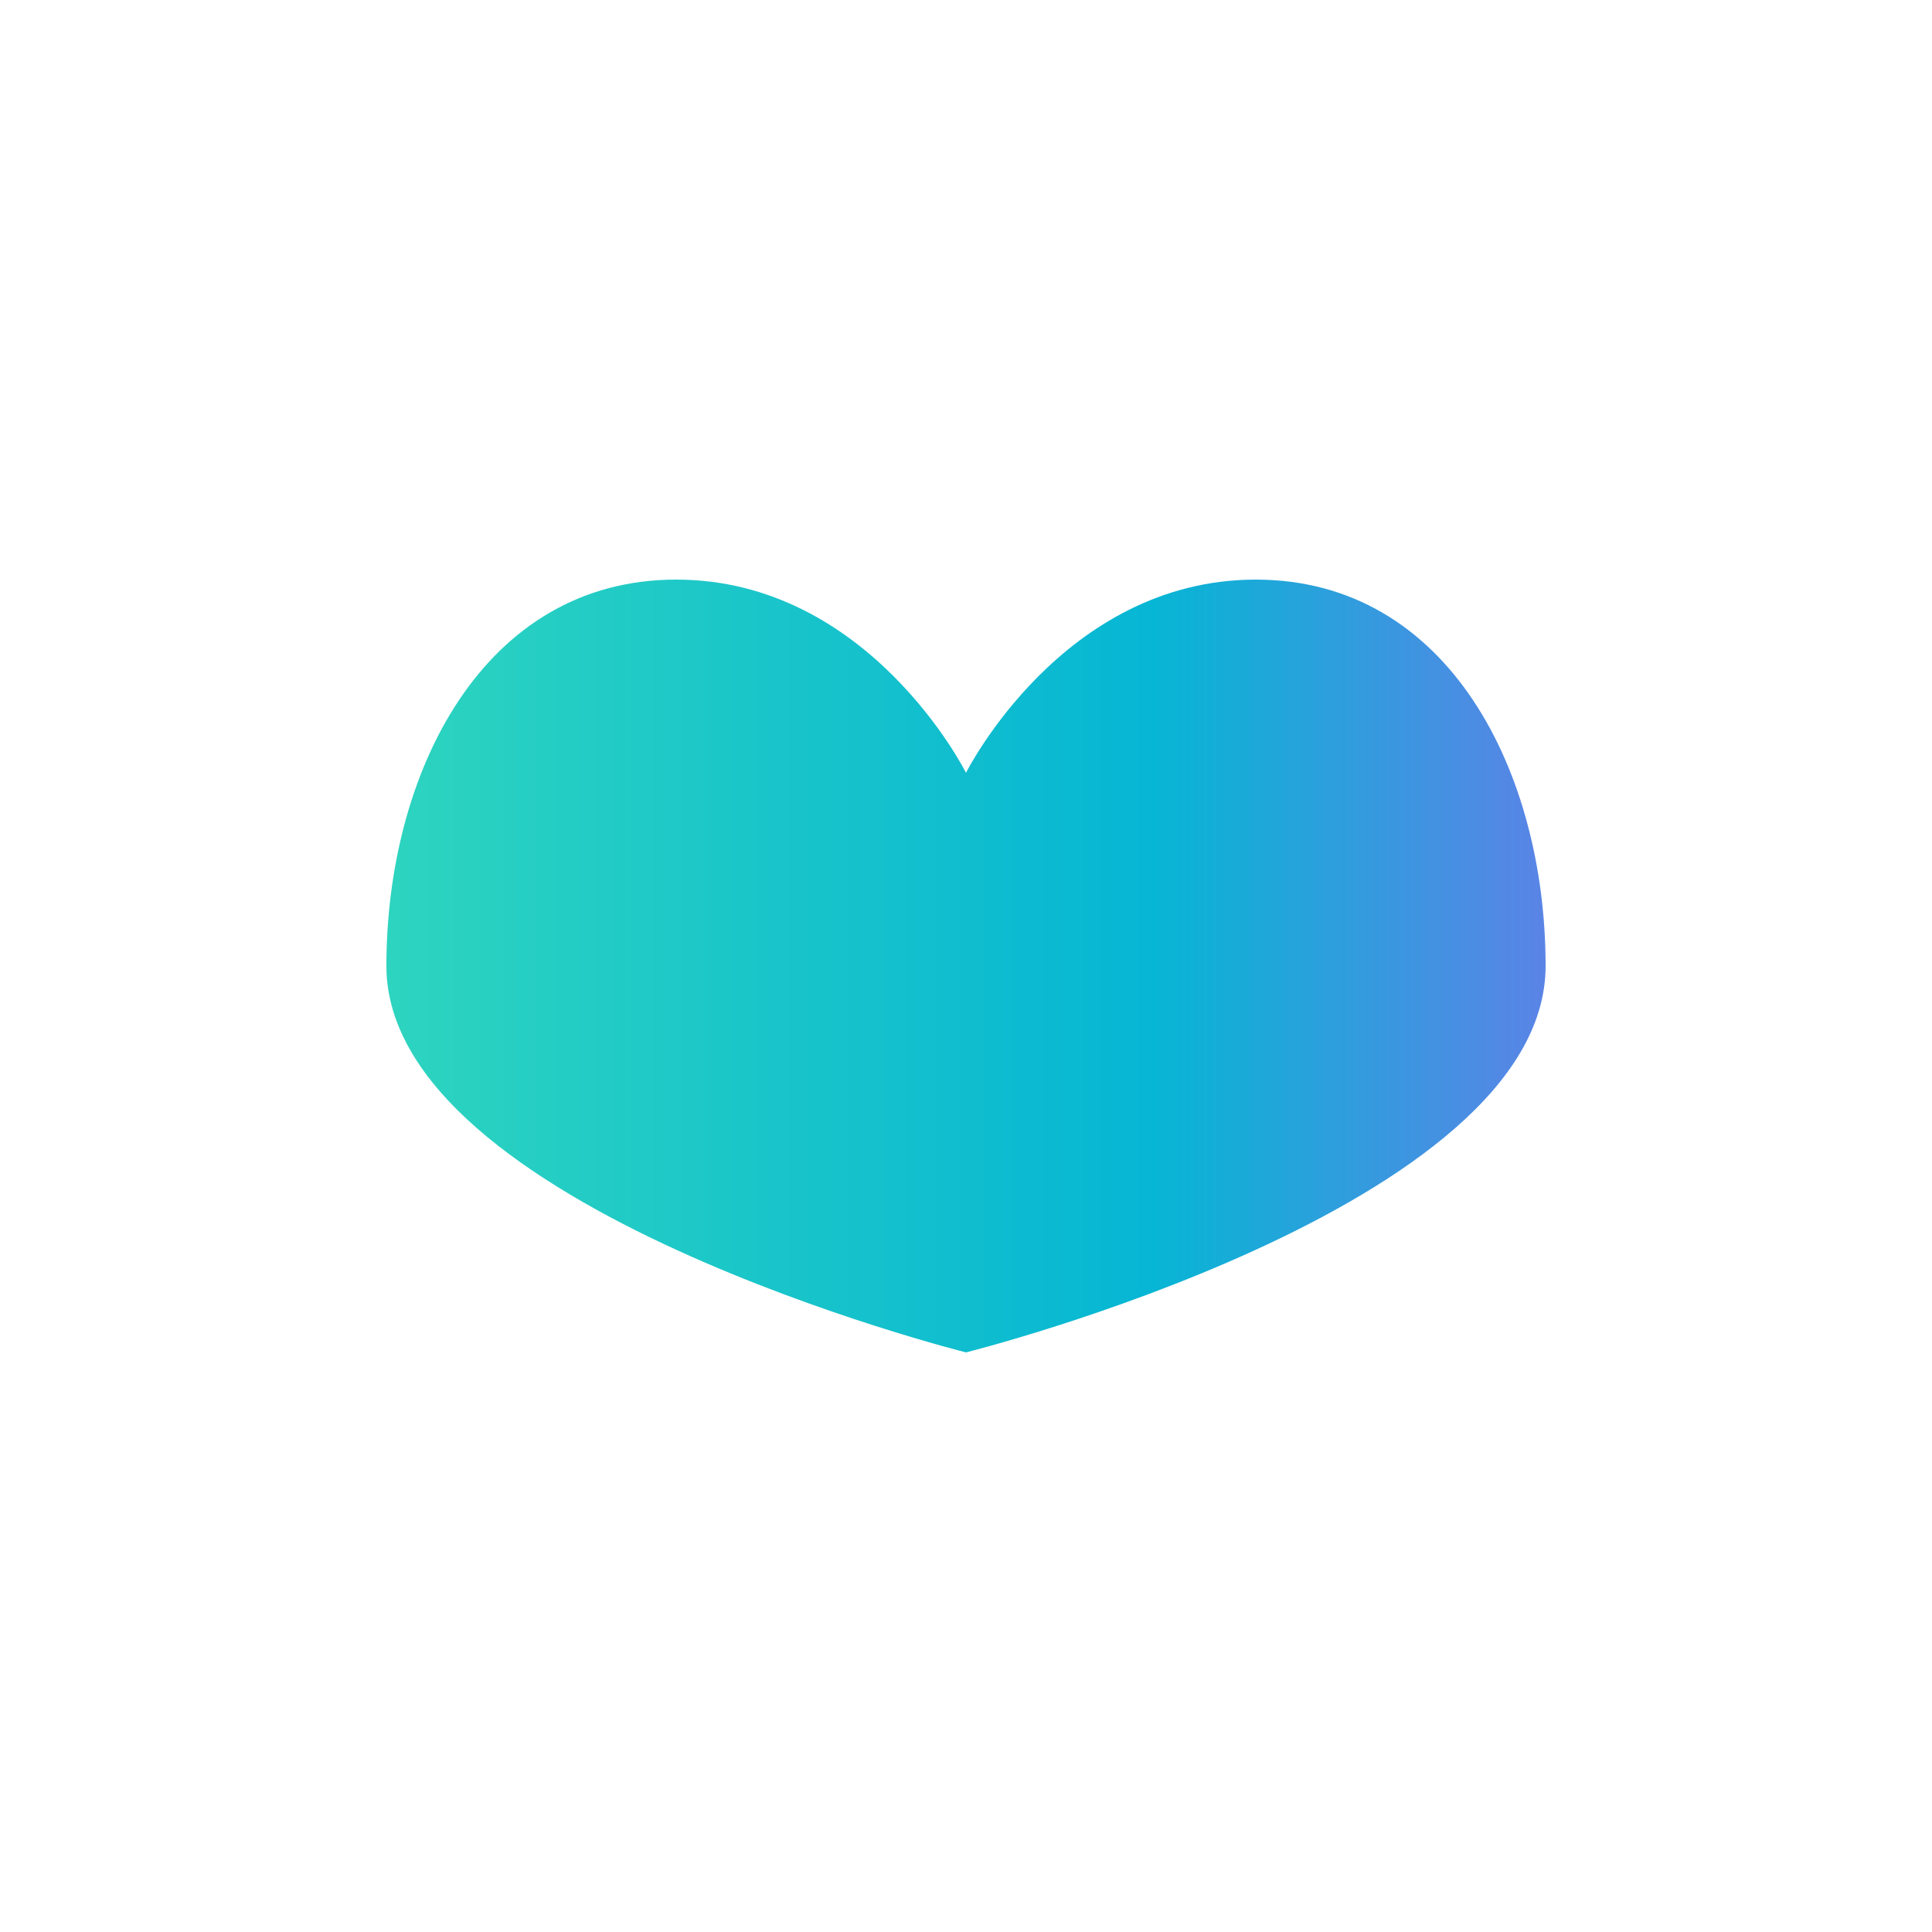
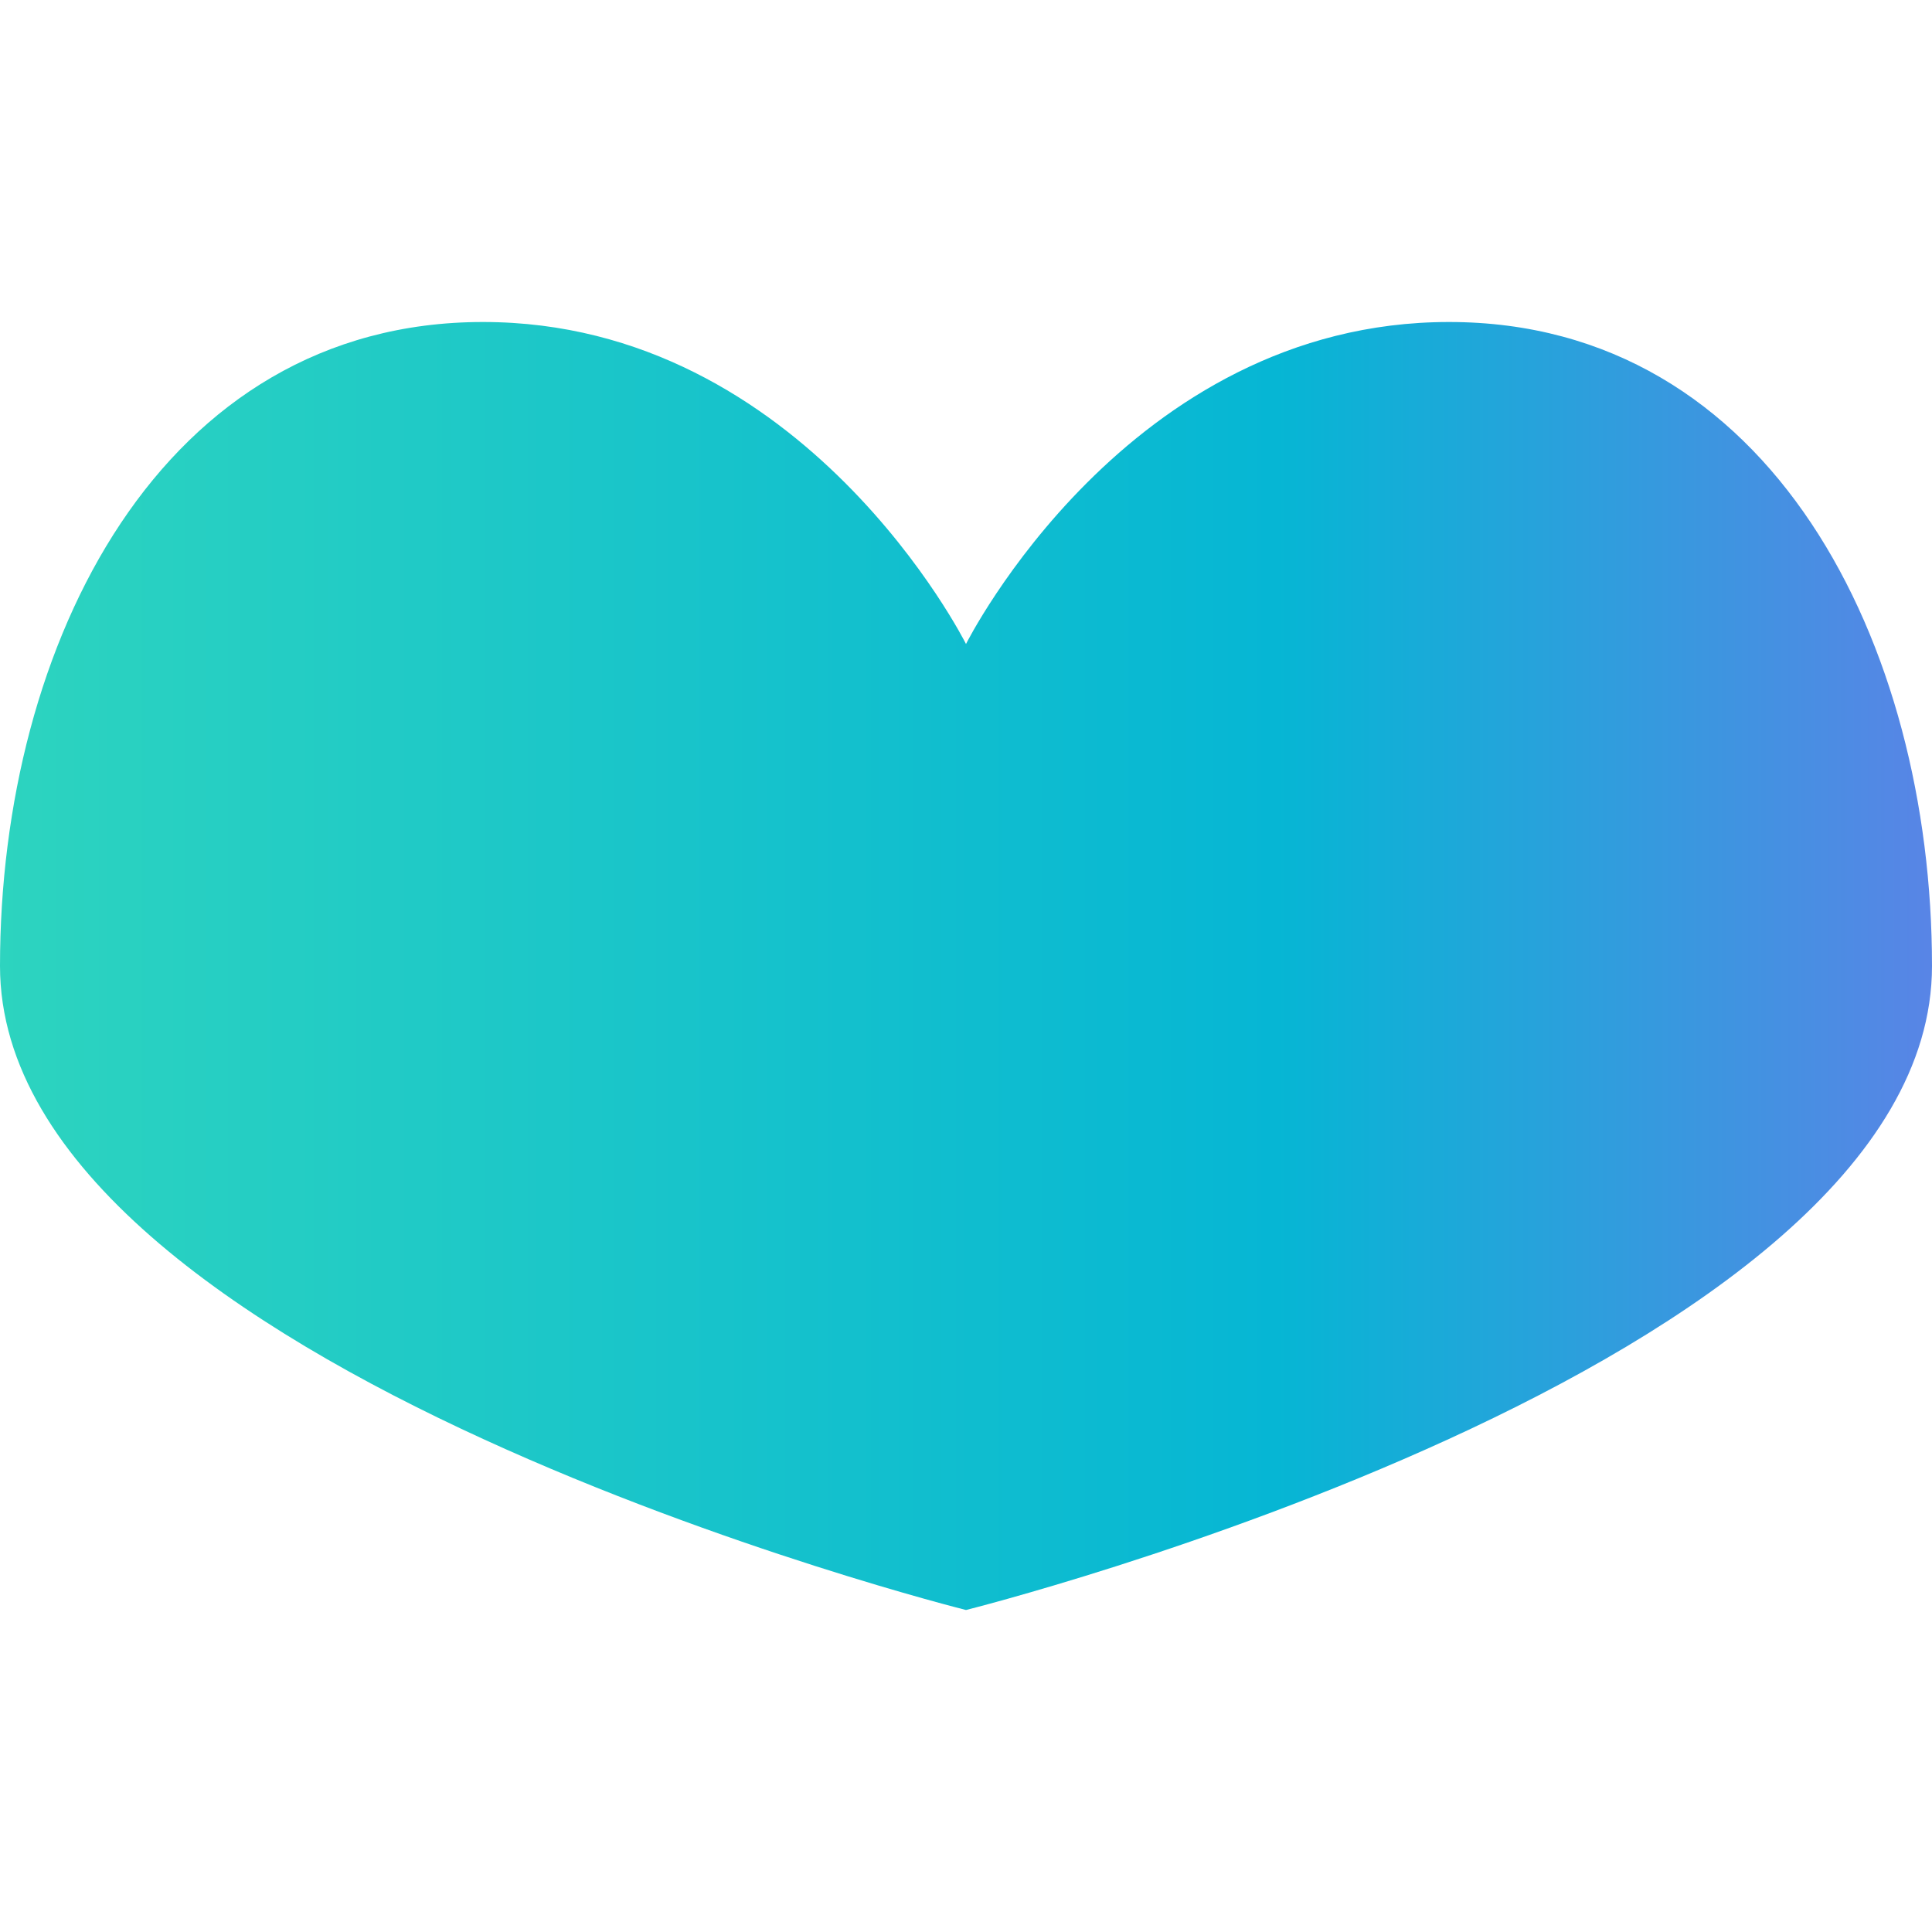
- <svg xmlns="http://www.w3.org/2000/svg" width="512" height="512" viewBox="0 0 200 100" fill="none">
+ <svg xmlns="http://www.w3.org/2000/svg" width="512" height="512" viewBox="40 -10 120 120" fill="none">
  <defs>
    <linearGradient id="liquidGradient" x1="0%" y1="0%" x2="200%" y2="0%">
      <stop offset="0%" stop-color="#2dd4bf">
        <animate attributeName="offset" values="-1; 0; 1" dur="3s" repeatCount="indefinite" />
      </stop>
      <stop offset="33%" stop-color="#06b6d4">
        <animate attributeName="offset" values="-0.66; 0.33; 1.33" dur="3s" repeatCount="indefinite" />
      </stop>
      <stop offset="66%" stop-color="#a855f7">
        <animate attributeName="offset" values="-0.33; 0.66; 1.66" dur="3s" repeatCount="indefinite" />
      </stop>
      <stop offset="100%" stop-color="#2dd4bf">
        <animate attributeName="offset" values="0; 1; 2" dur="3s" repeatCount="indefinite" />
      </stop>
    </linearGradient>
  </defs>
  <path d="M100,30 C100,30 90,10 70,10 C50,10 40,30 40,50 C40,75 100,90 100,90 C100,90 160,75 160,50 C160,30 150,10 130,10 C110,10 100,30 100,30 Z" fill="url(#liquidGradient)" />
</svg>
